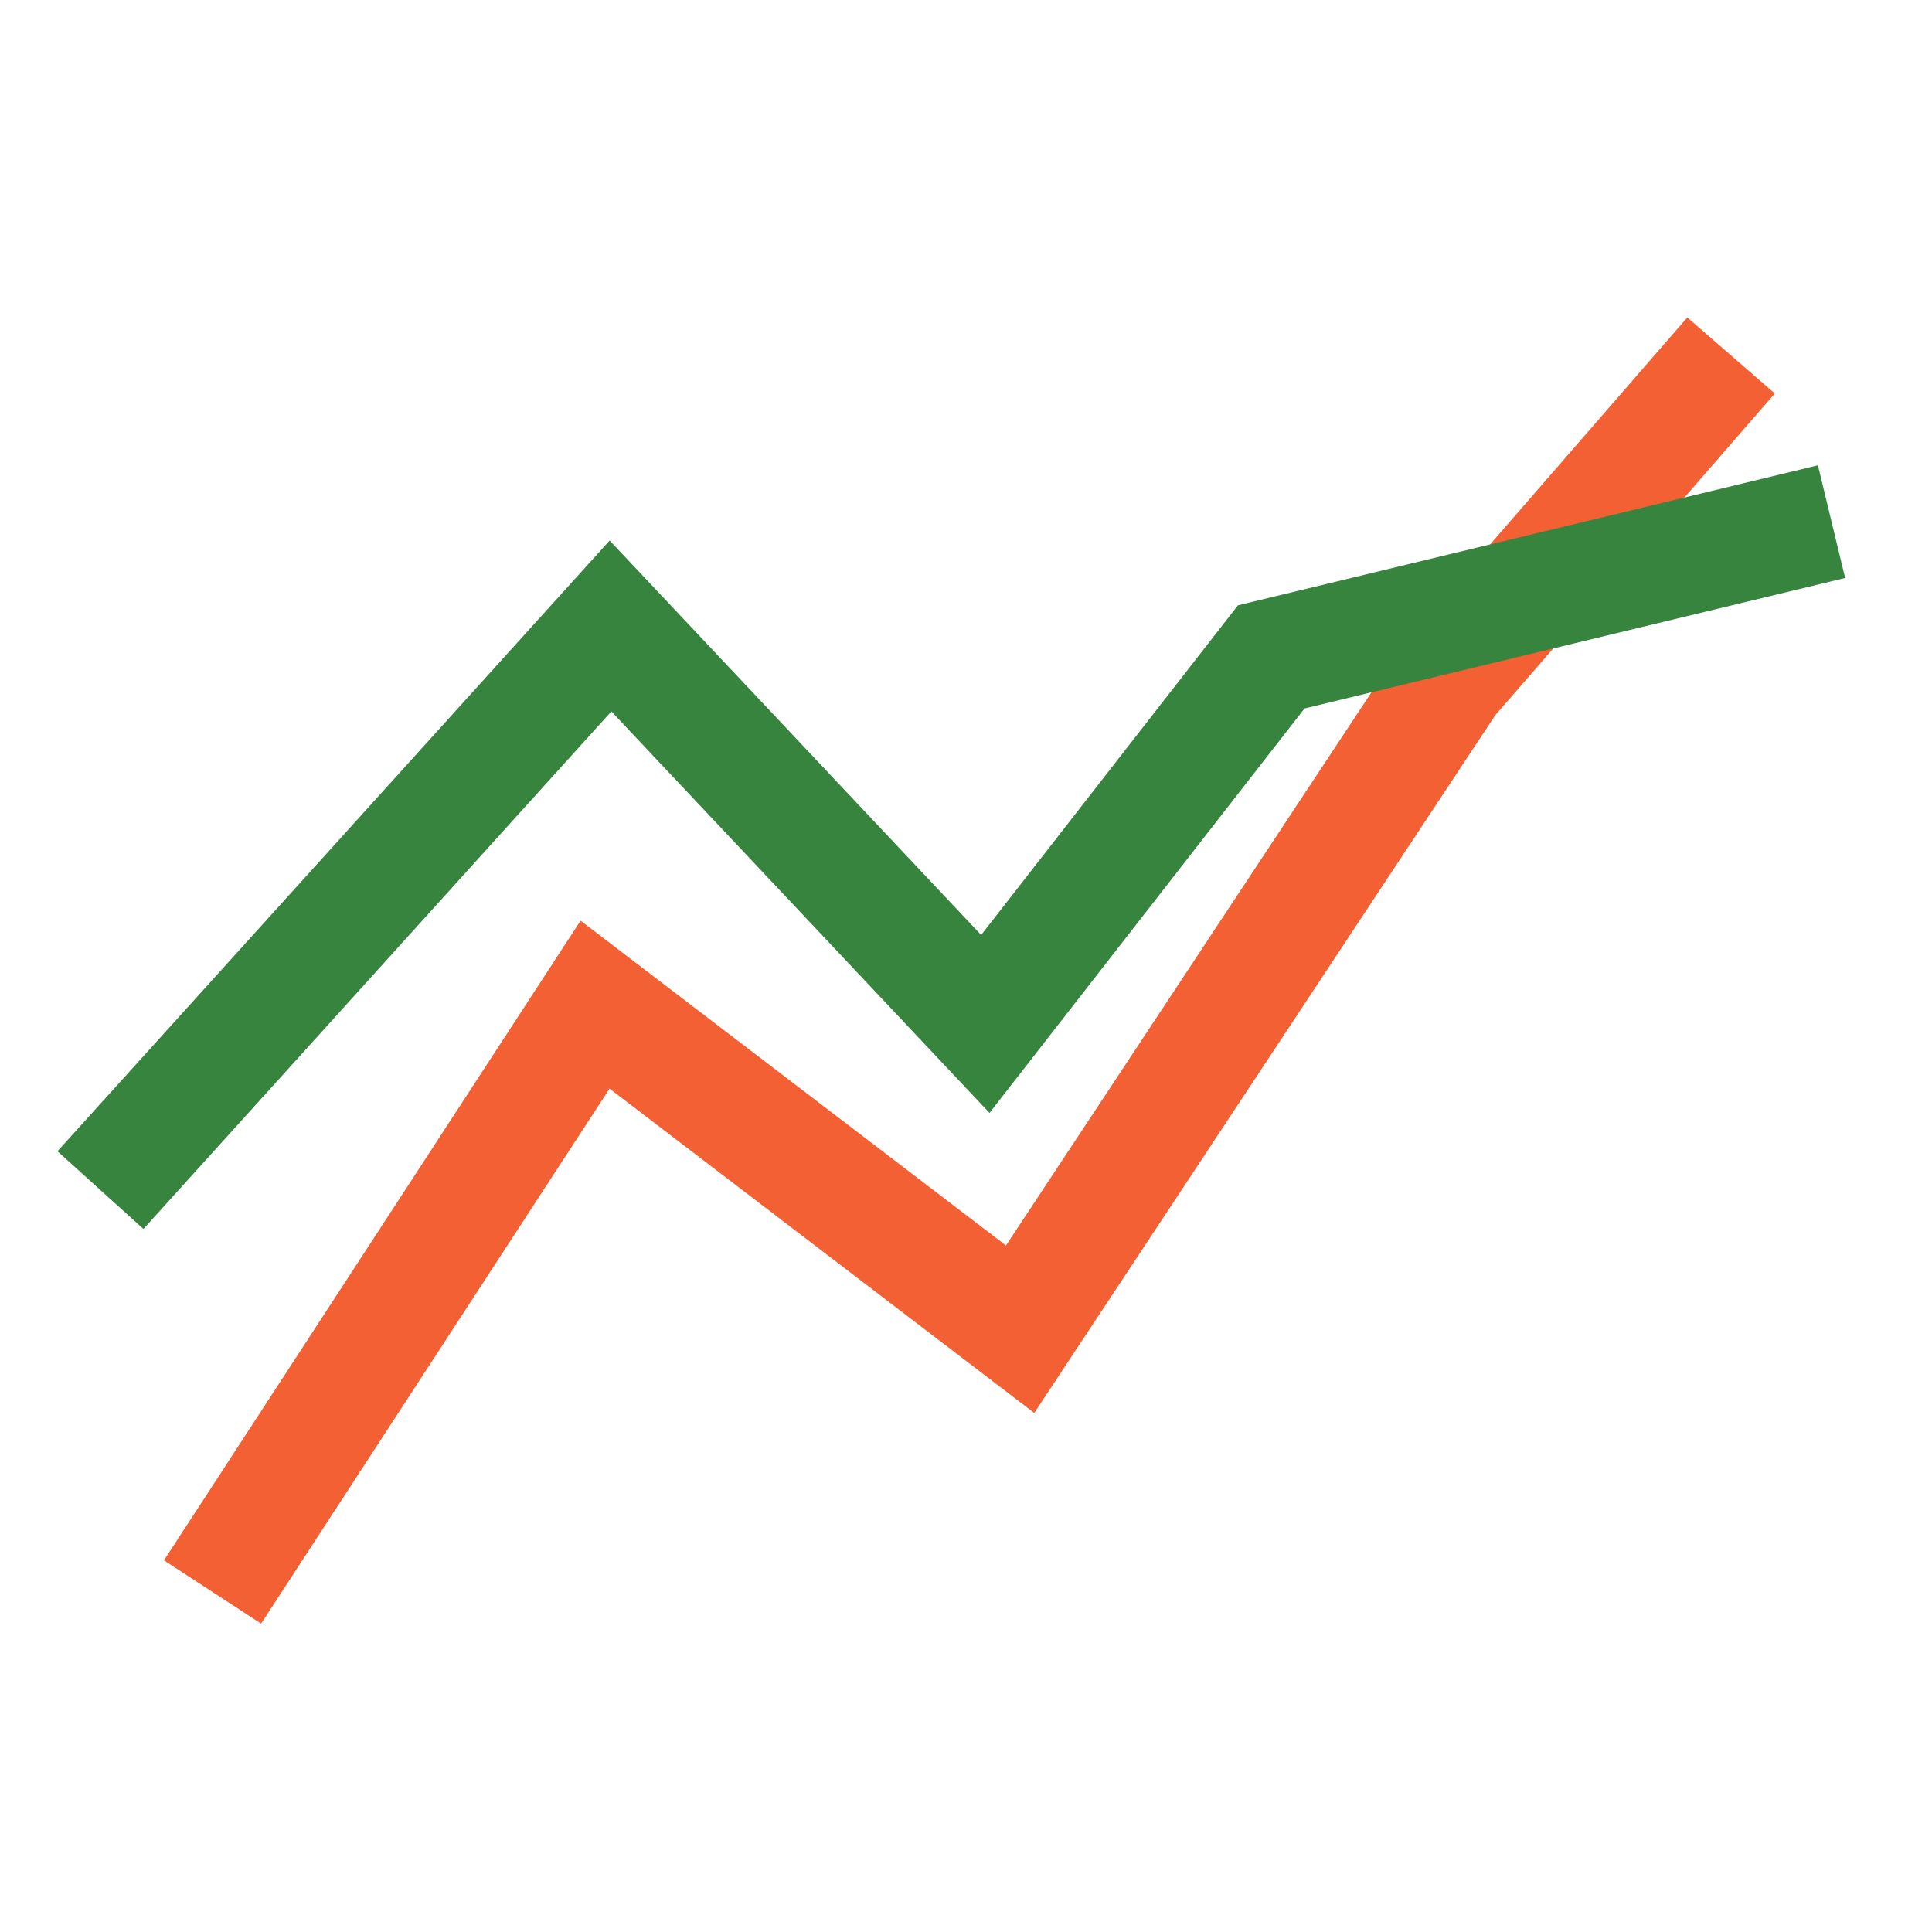
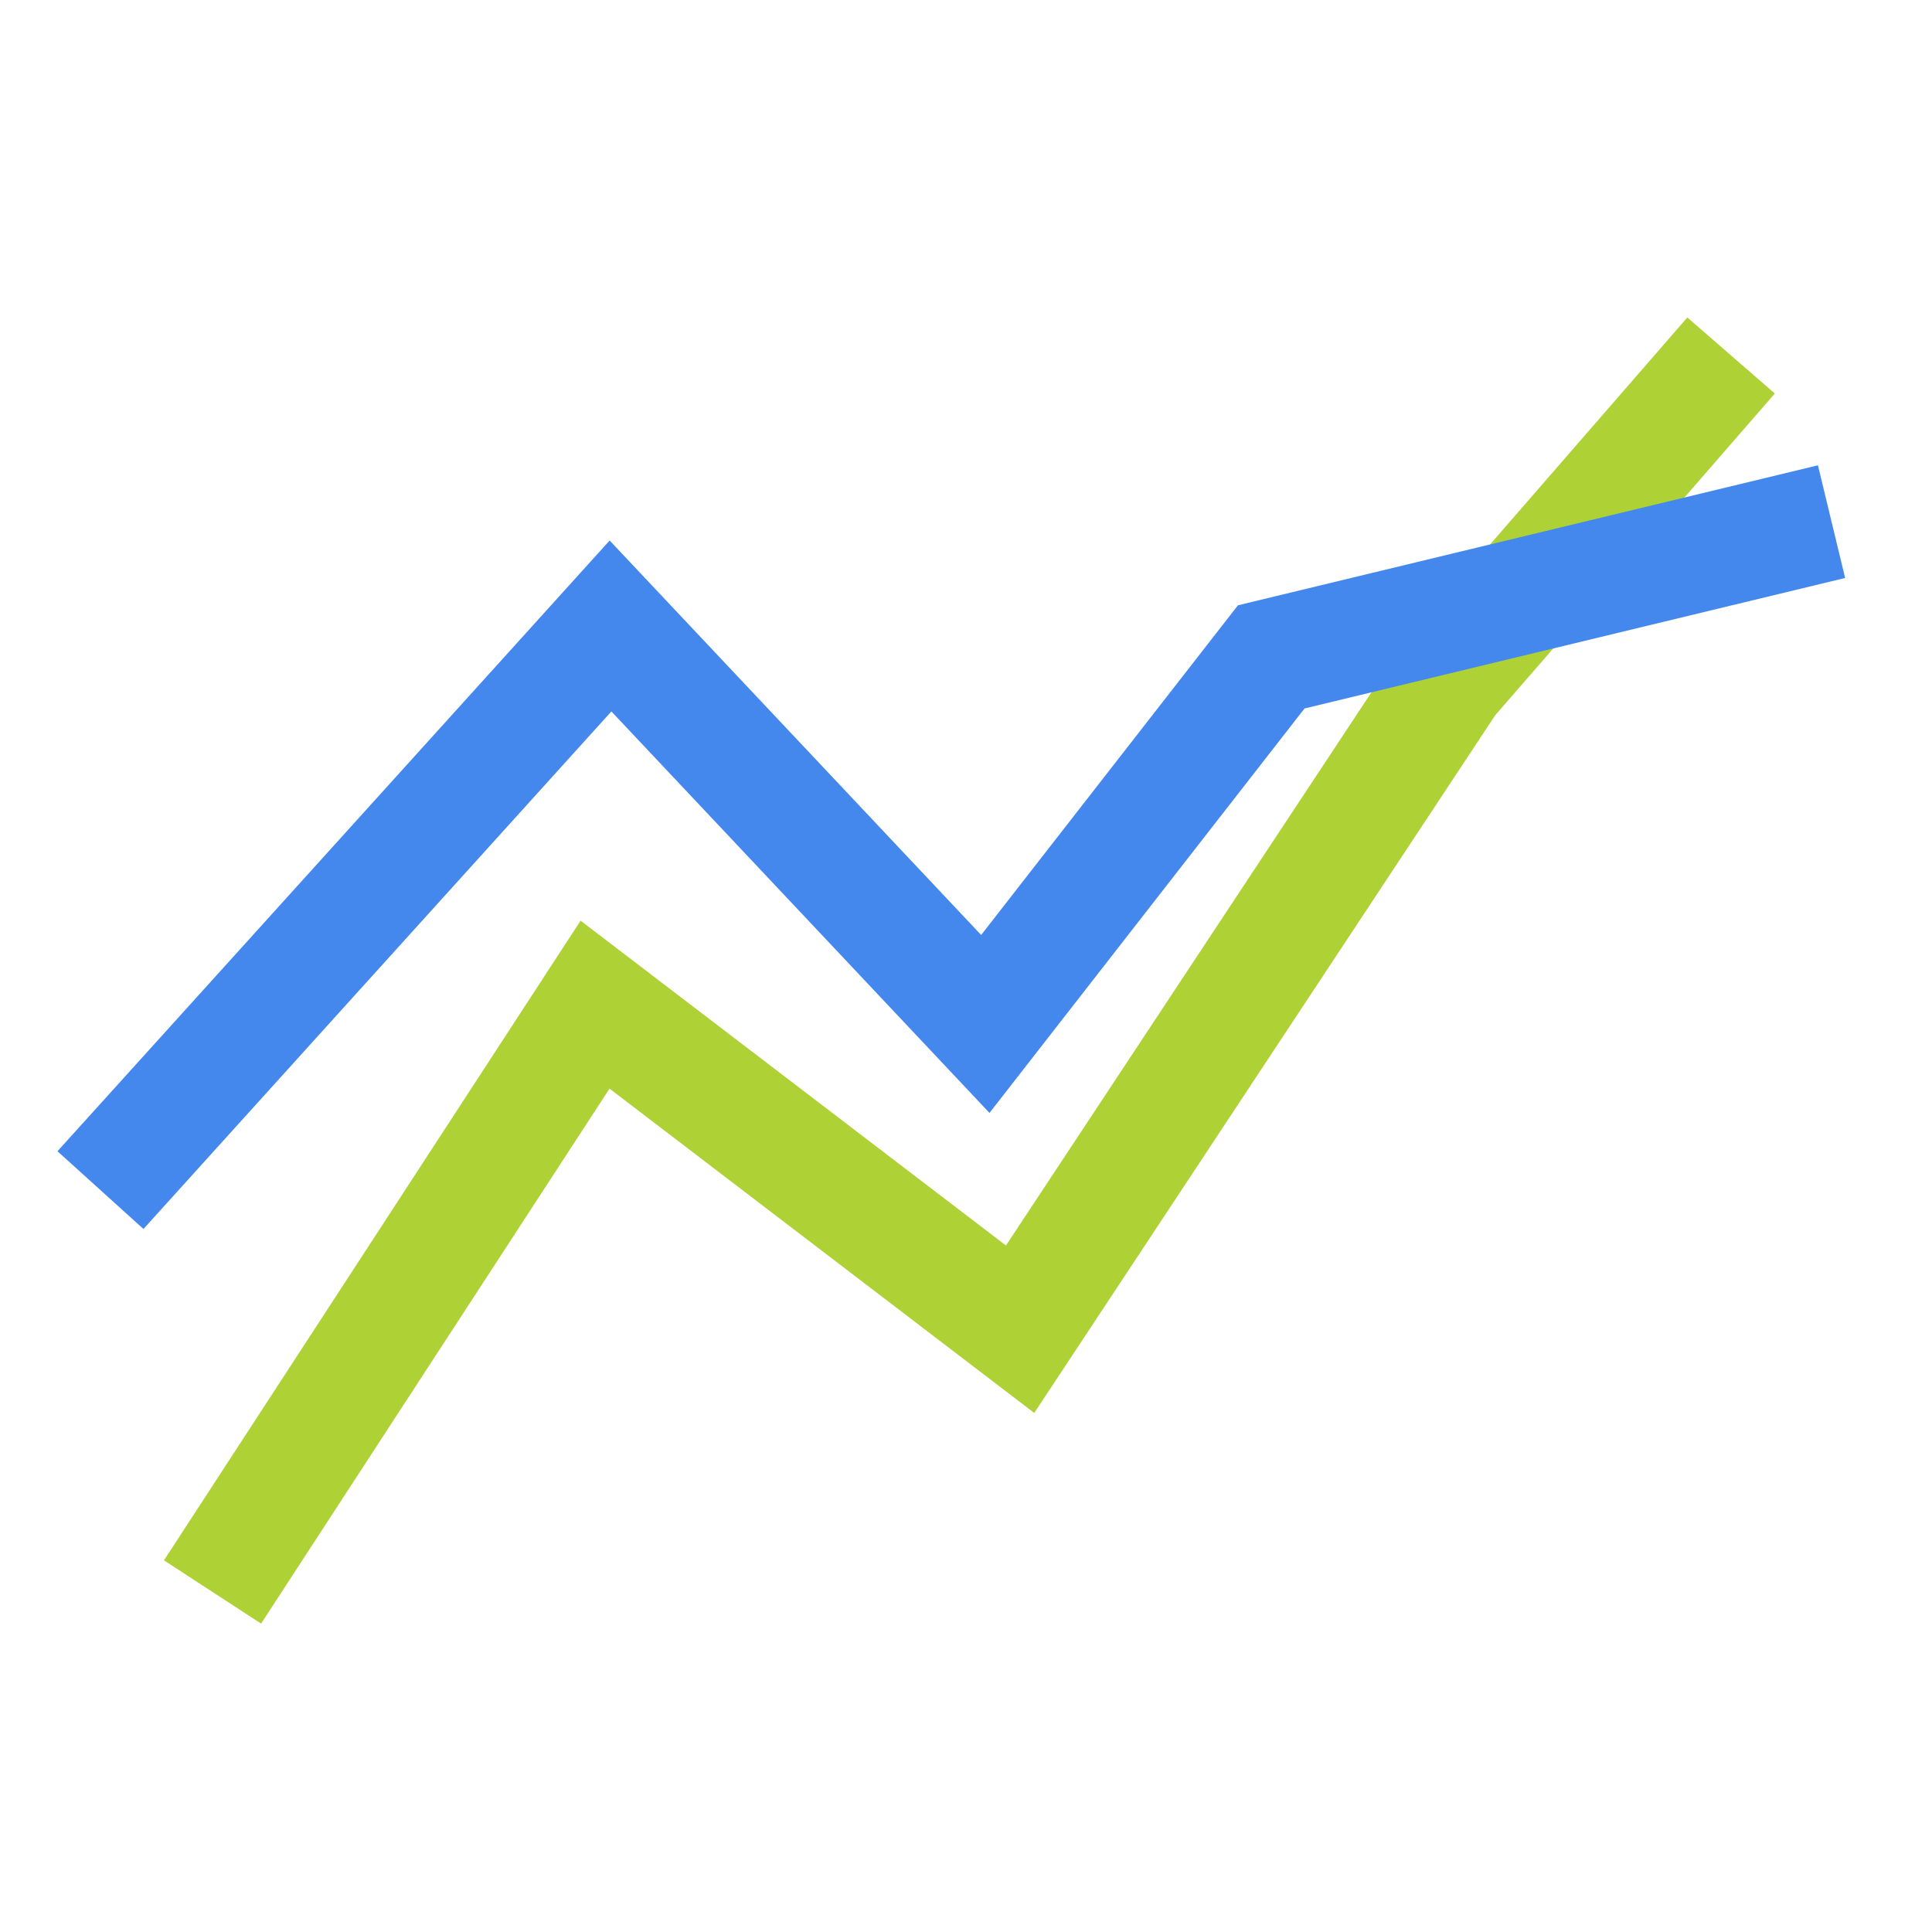
<svg xmlns="http://www.w3.org/2000/svg" id="Layer_1" version="1.1" viewBox="0 0 50 50">
  <defs>
-     <style>      .st0 {
-         stroke: #f26033;
+     <style>
+       .st0 {
+         stroke: #48e;
      }

      .st0, .st1 {
        fill: none;
        stroke-width: 3px;
      }

      .st1 {
-         stroke: #37843f;
-       }</style>
+         stroke: #aed136;
+       }
+     </style>
  </defs>
-   <polyline class="st0" points="5.5 41.2 15.4 26 26.4 34.4 37.5 17.6 44.8 9.2" />
-   <polyline class="st1" points="2.6 30.8 15.8 16.2 25.5 26.5 32.9 17 47.4 13.5" />
+   <polyline class="st1" points="5.5 41.2 15.4 26 26.4 34.4 37.5 17.6 44.8 9.2" />
+   <polyline class="st0" points="2.6 30.8 15.8 16.2 25.5 26.5 32.9 17 47.4 13.5" />
</svg>
